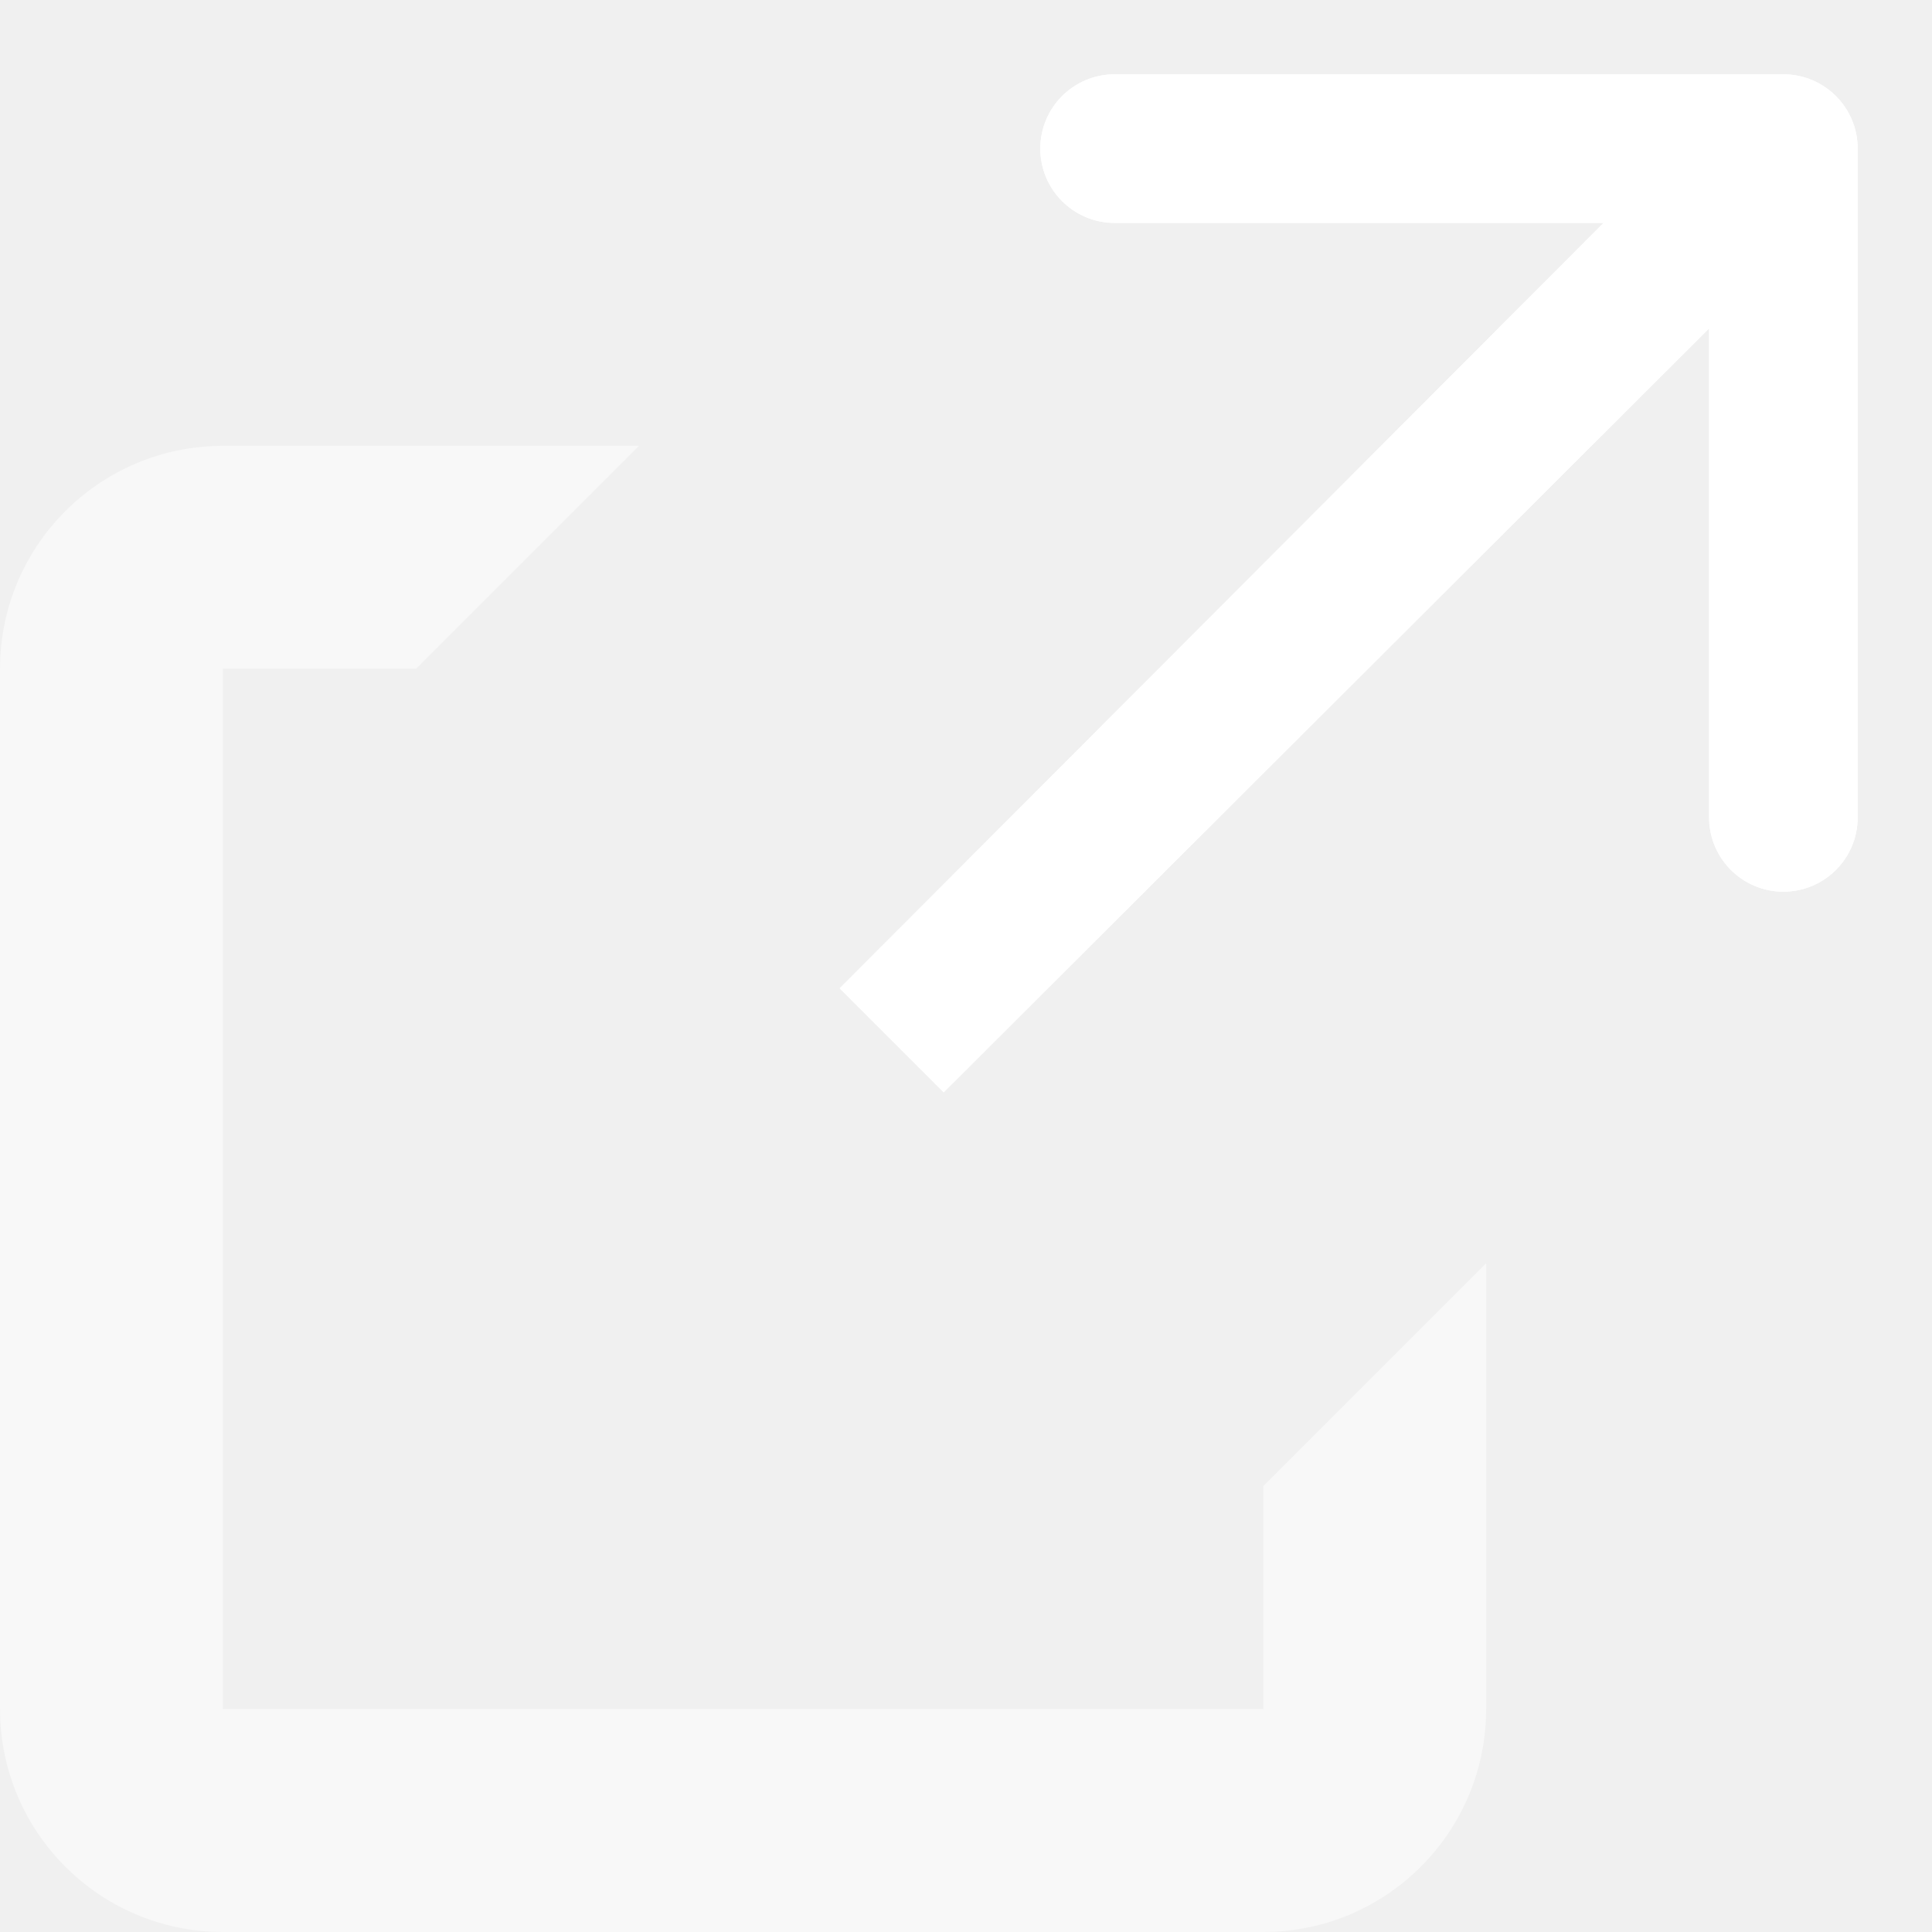
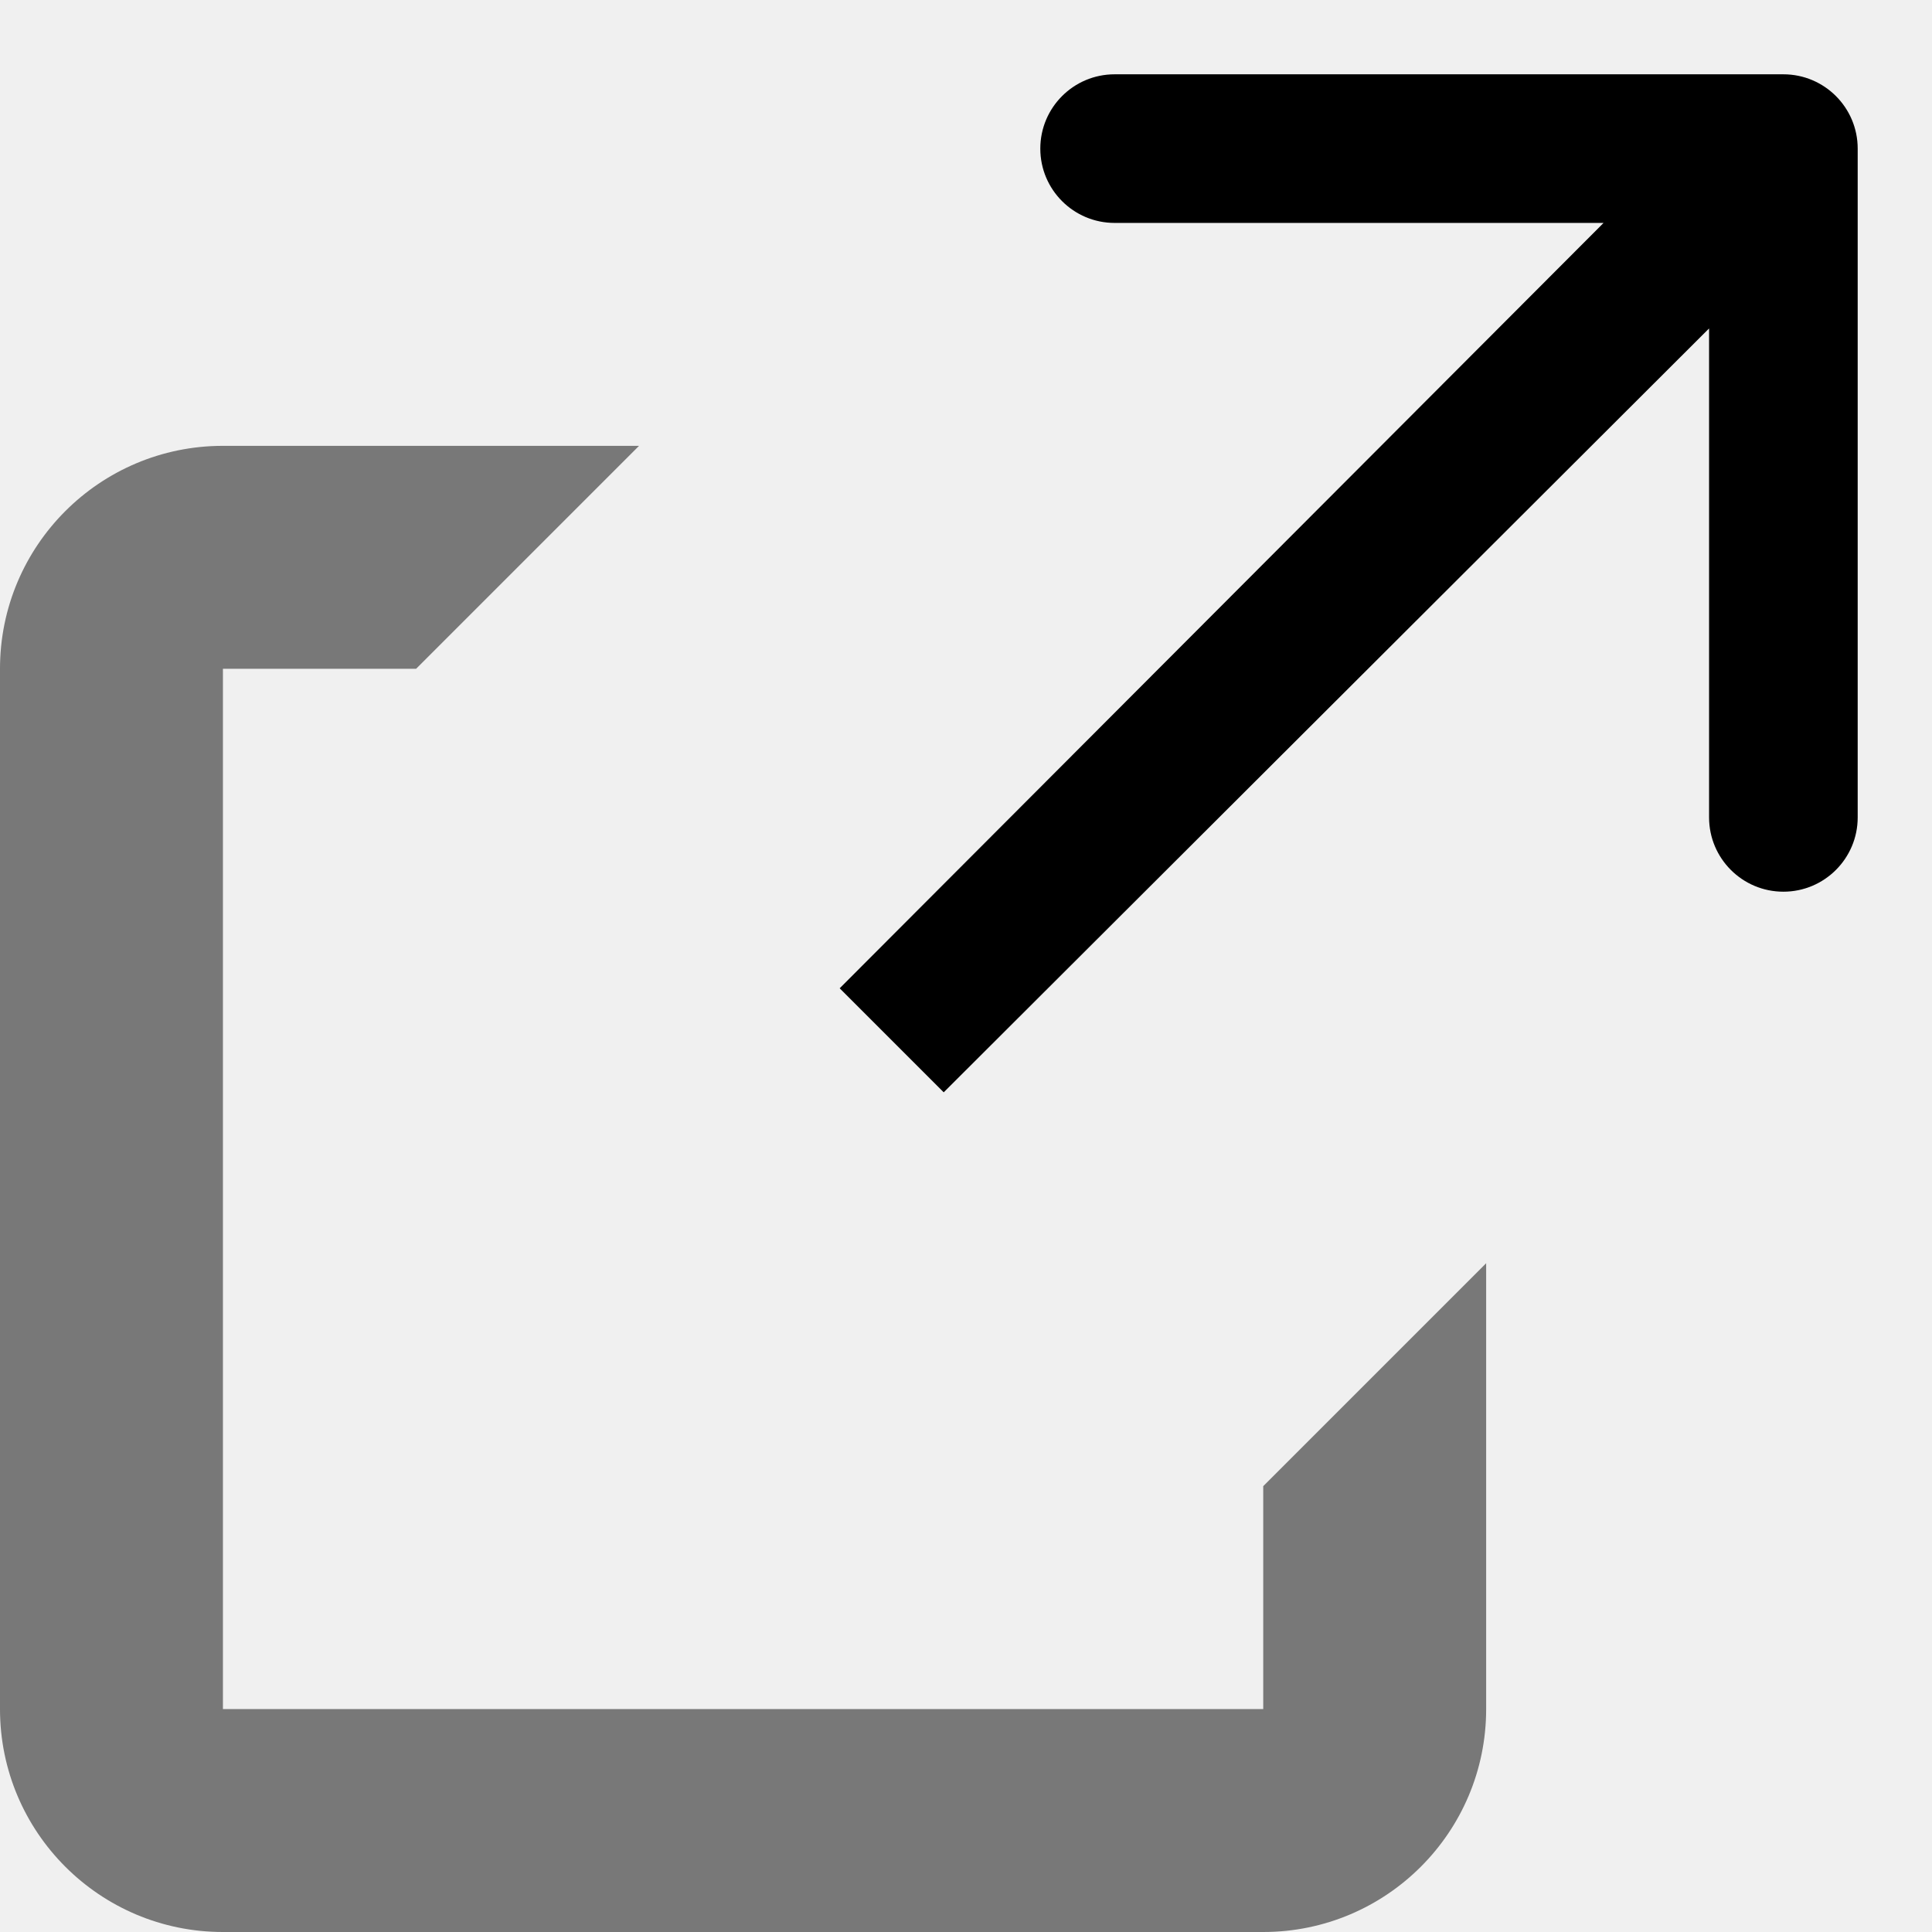
<svg xmlns="http://www.w3.org/2000/svg" id="Layer_1" data-name="Layer 1" viewBox="0 0 13 13">
  <defs>
    <style>
      .cls-1 {
-         fill: #fff;
+         fill: #000;
      }

      .cls-1, .cls-2, .cls-3 {
        fill-rule: evenodd;
      }

      .cls-2, .cls-3, .cls-5 {
-         fill: #fff;
+         fill: #000;
      }

      .cls-2 {
        fill-opacity: 0.5;
      }

      .cls-4 {
        mask: url(#mask);
      }
    </style>
    <mask id="mask" x="4.23" y="-0.5" width="9.27" height="9.27" maskUnits="userSpaceOnUse">
      <g id="path-2-inside-1">
        <path class="cls-1" d="M7.5.5H12a.5.5,0,0,1,.5.5V5.5a.5.5,0,0,1-1,0V2.21L6.35,7.35l-.7-.7L10.79,1.5H7.5a.5.5,0,0,1,0-1Z" />
      </g>
    </mask>
  </defs>
  <path class="cls-2" d="M4.3,3H1.5A1.5,1.5,0,0,0,0,4.5v7A1.5,1.5,0,0,0,1.5,13h7A1.5,1.5,0,0,0,10,11.5v-3L8.5,10v1.5h-7v-7H2.8Z" />
  <path class="cls-3" d="M7.5.5H12a.5.5,0,0,1,.5.5V5.5a.5.5,0,0,1-1,0V2.21L6.35,7.35l-.7-.7L10.79,1.5H7.5a.5.5,0,0,1,0-1Z" />
  <g class="cls-4">
    <path class="cls-5" d="M12,.5v-1h0ZM7.5.5v1h0Zm5,.5h0Zm0,4.5h0Zm-1,0h0Zm0-3.29h1V-.21L10.79,1.5ZM6.35,7.35l-.7.71.7.71.71-.71Zm-.7-.7-.71-.71-.71.71.71.7ZM10.79,1.5l.71.71L13.21.5H10.79ZM7.5,1.5v1h0ZM12-.5H7.5v2H12ZM13.5,1A1.5,1.5,0,0,0,12-.5v2a.5.5,0,0,1-.5-.5Zm0,4.5V1h-2V5.5ZM12,7a1.5,1.5,0,0,0,1.5-1.5h-2A.5.5,0,0,1,12,5ZM10.5,5.5A1.5,1.5,0,0,0,12,7V5a.5.5,0,0,1,.5.5Zm0-3.29V5.5h2V2.21ZM7.06,8.06l5.15-5.15L10.79,1.5,5.65,6.65ZM4.94,7.35l.71.71L7.06,6.65l-.71-.71ZM10.09.79,4.94,5.94,6.35,7.35,11.5,2.21ZM7.5,2.5h3.29V.5H7.5ZM6,1A1.5,1.5,0,0,0,7.5,2.5V.5A.5.5,0,0,1,8,1ZM7.5-.5A1.5,1.5,0,0,0,6,1H8a.5.5,0,0,1-.5.5Z" />
  </g>
</svg>
